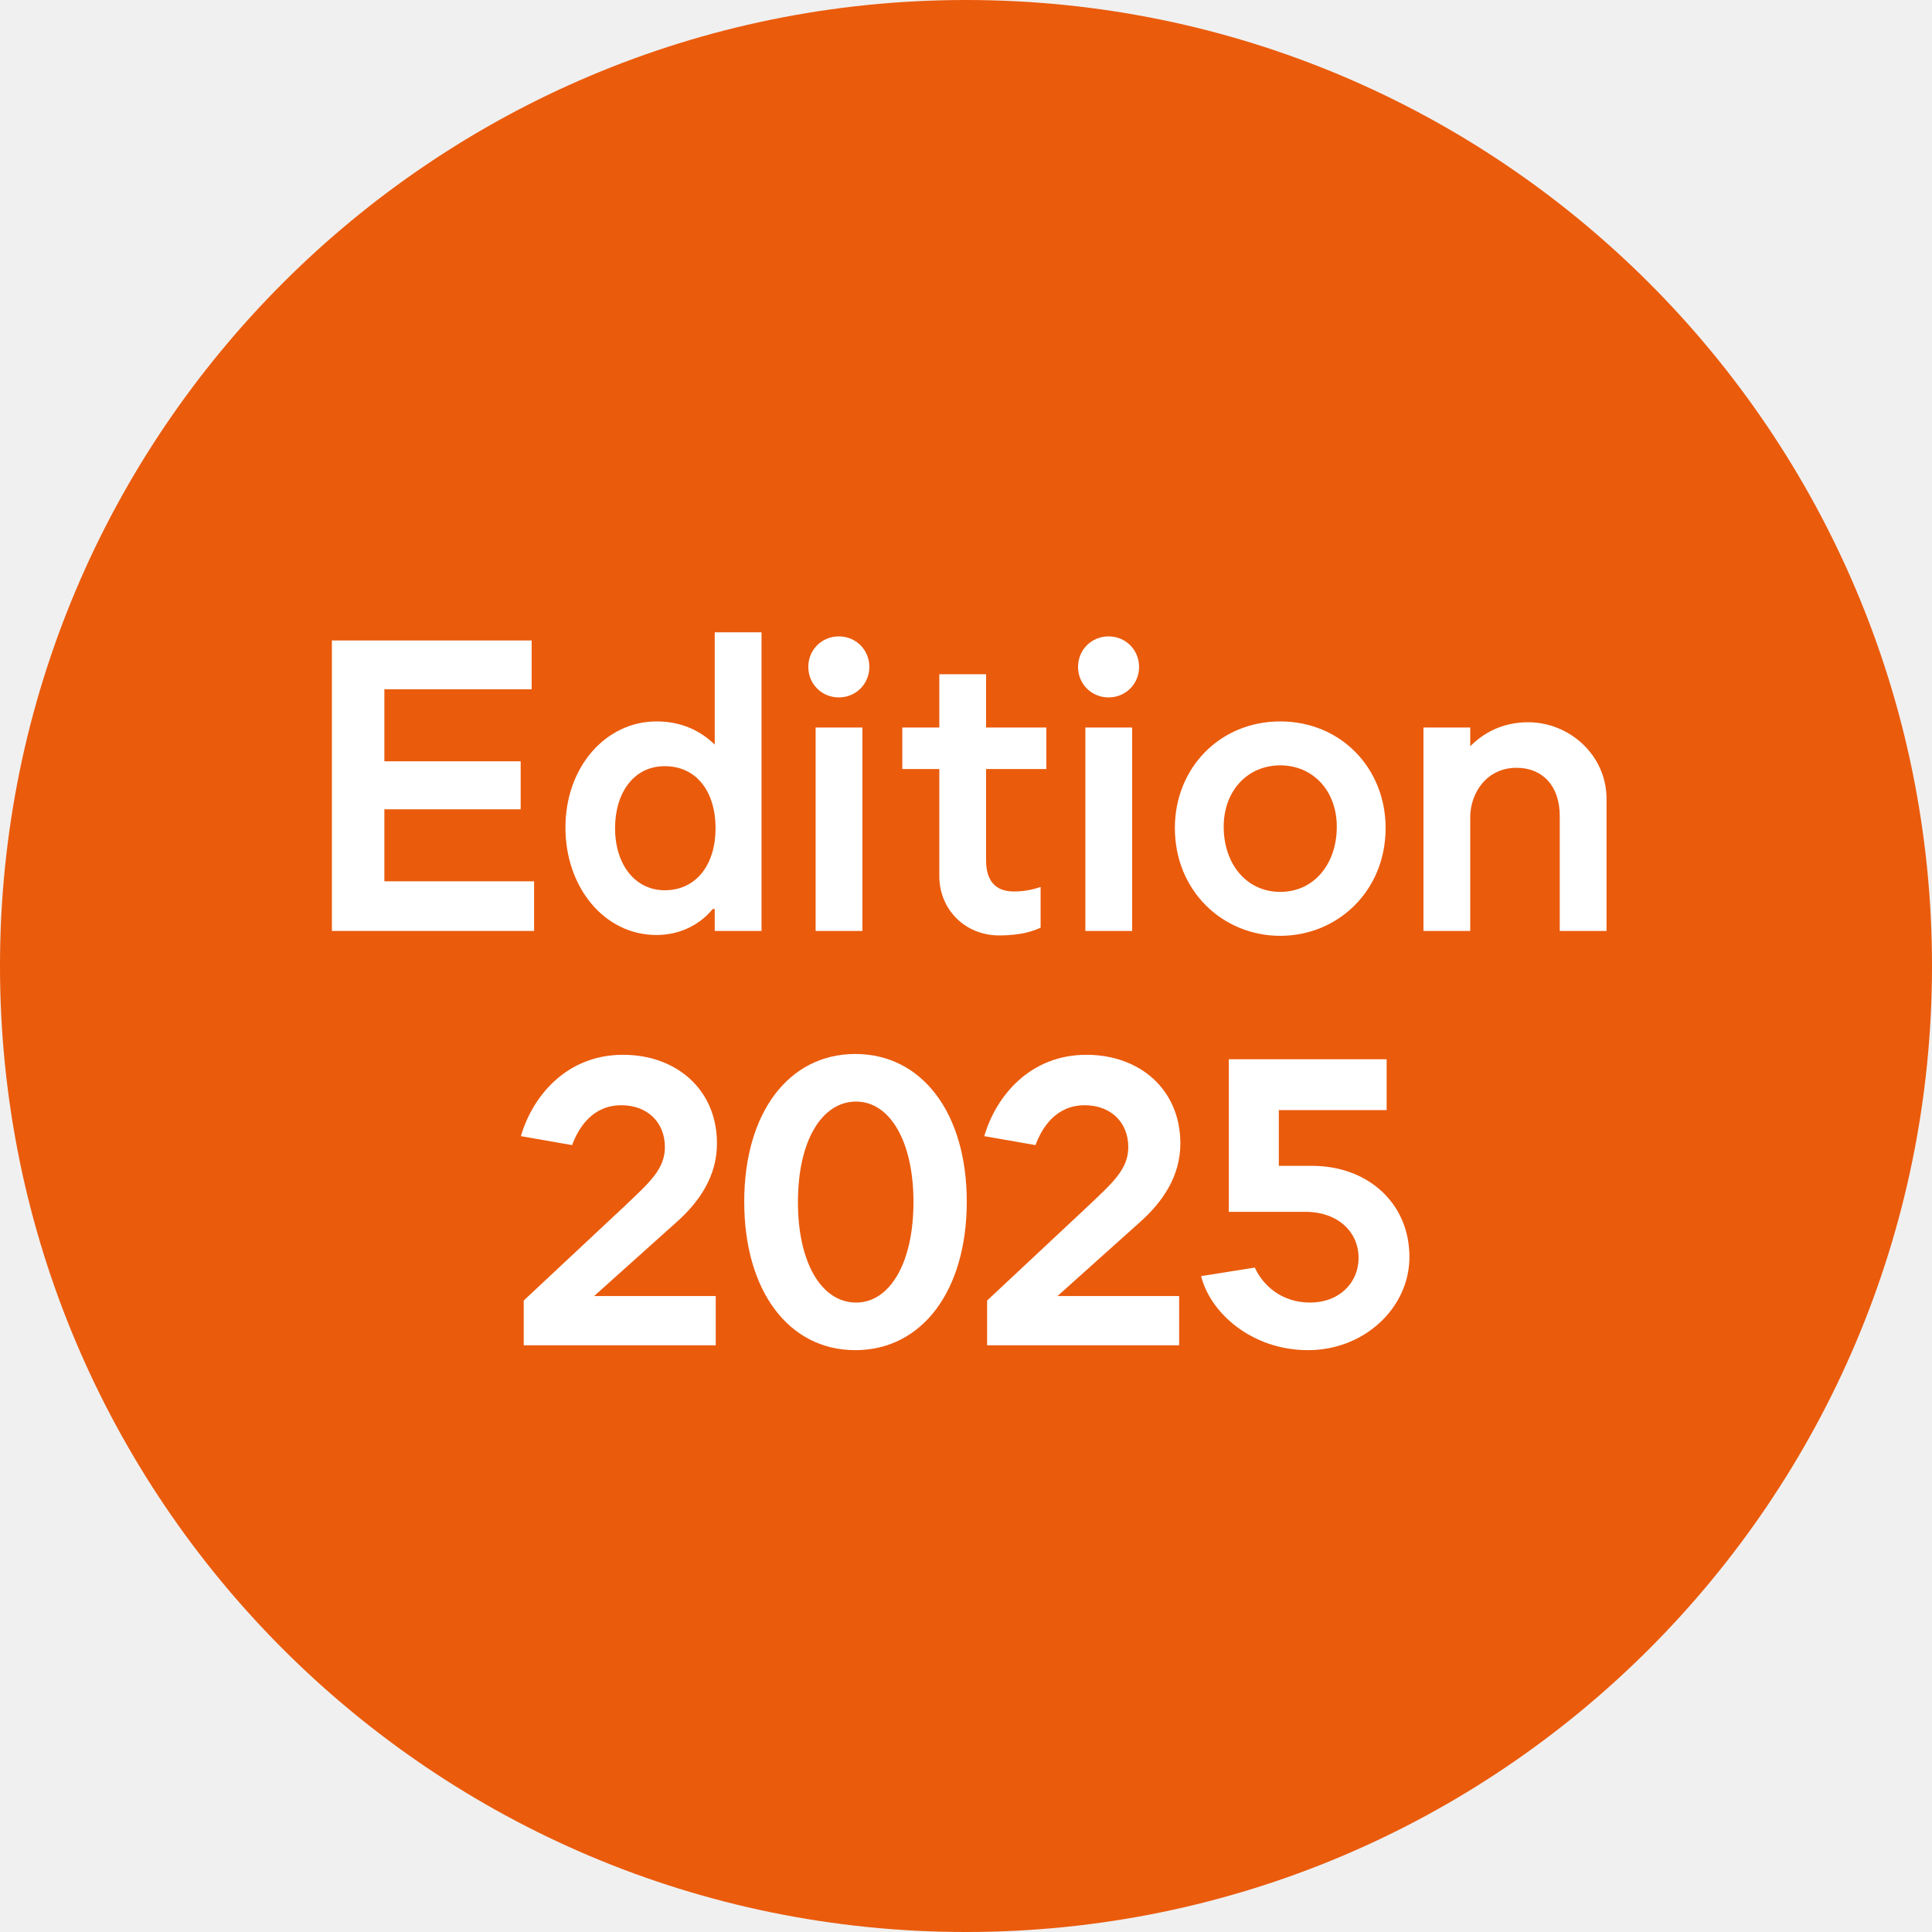
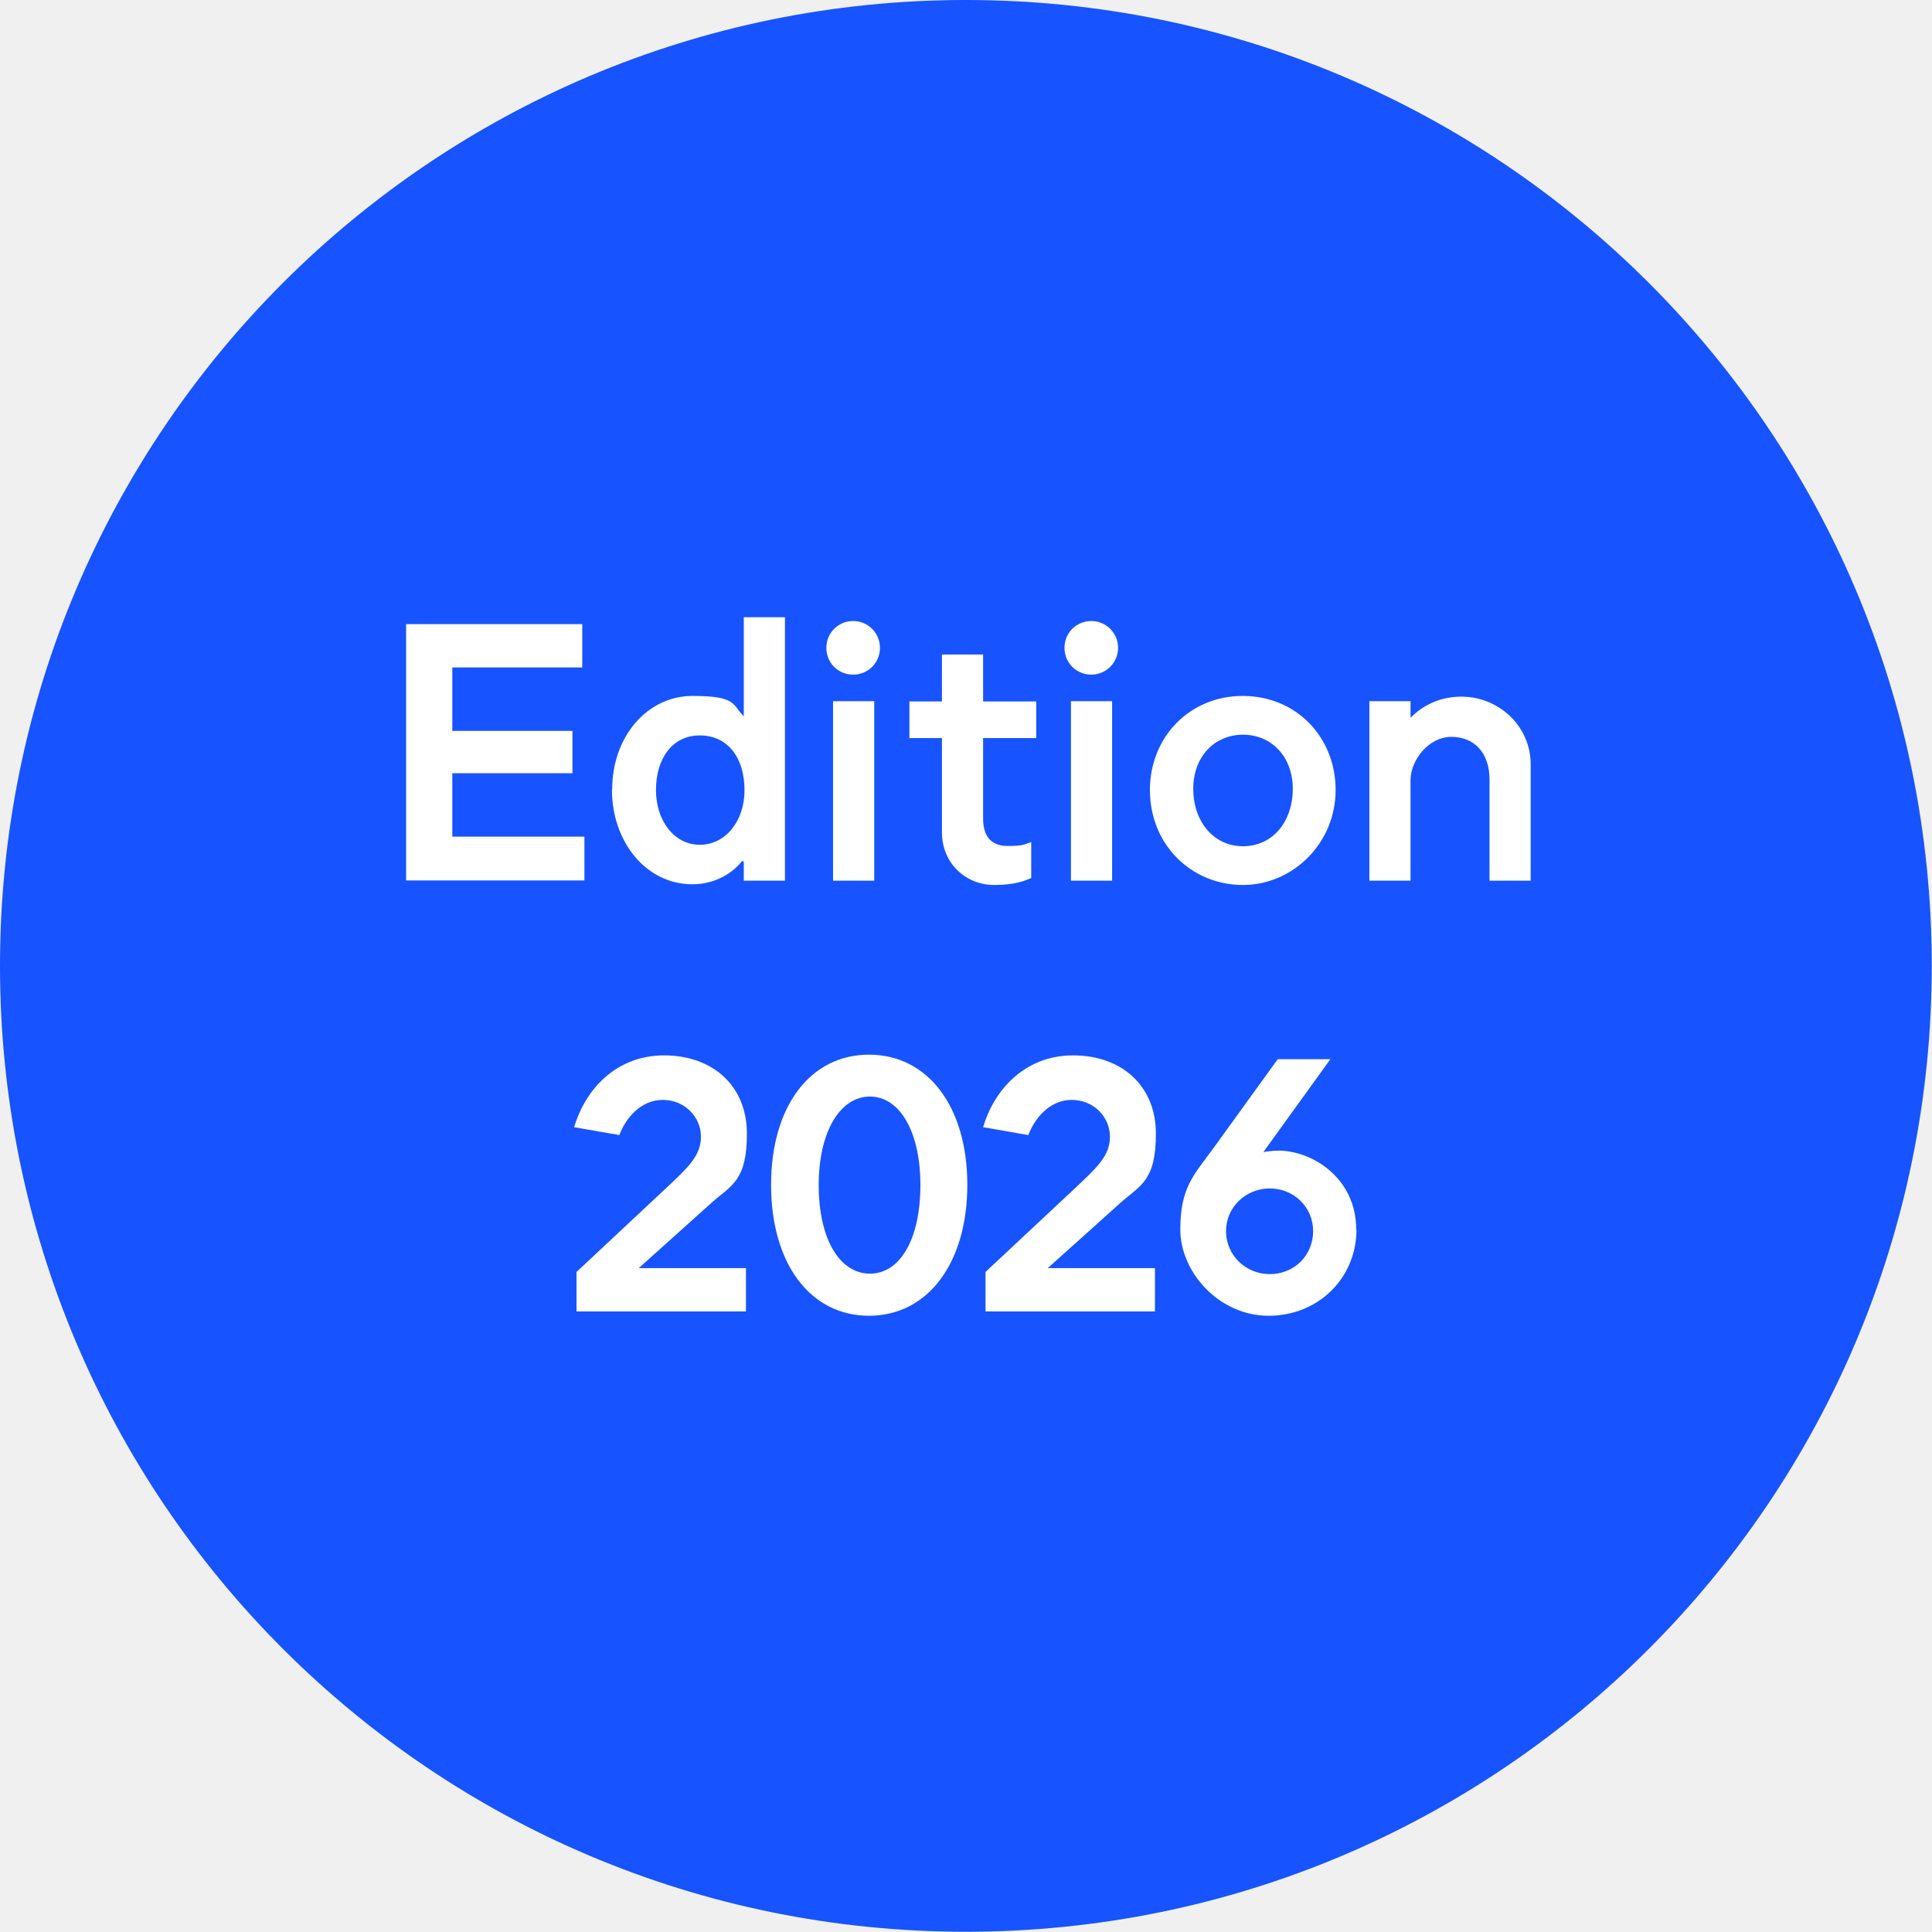
- <svg xmlns="http://www.w3.org/2000/svg" id="Calque_2" data-name="Calque 2" viewBox="0 0 807.283 807.283">
-   <g id="Calque_1-2" data-name="Calque 1">
-     <g>
-       <circle cx="403.642" cy="403.642" r="403.642" style="fill: #ea5b0c;" />
-       <g>
-         <path d="M222.15,267.614v20.4h-61.54v30.09h56.95v20.06h-56.95v30.09h62.56v20.74h-84.489v-121.379h83.469Z" style="fill: #fff;" />
-         <path d="M236.262,345.813c0-25.33,16.83-44.369,38.08-44.369,10.88,0,18.7,4.25,24.31,9.689v-46.919h19.55v124.779h-19.55v-9.18h-.85c-3.91,4.93-11.9,10.88-23.46,10.88-21.93,0-38.08-20.06-38.08-44.88ZM298.992,346.154c0-15.47-7.99-26.01-21.25-26.01-13.09,0-20.74,11.39-20.74,25.839,0,15.64,8.669,26.01,20.74,26.01,13.43,0,21.25-11.05,21.25-25.839Z" style="fill: #fff;" />
-         <path d="M337.75,278.664c0-7.14,5.61-12.75,12.75-12.75,7.14,0,12.75,5.61,12.75,12.75,0,7.14-5.61,12.75-12.75,12.75-7.14,0-12.75-5.61-12.75-12.75ZM360.36,303.994v84.999h-19.55v-84.999h19.55Z" style="fill: #fff;" />
-         <path d="M392.49,366.043v-44.709h-15.47v-17.34h15.47v-22.27h19.549v22.27h25.16v17.34h-25.16v38.25c0,7.82,3.4,12.92,11.56,12.92,4.76,0,7.99-.85,11.22-1.87v17c-2.72,1.19-7.479,3.23-17.34,3.23-14.28,0-24.989-10.88-24.989-24.82Z" style="fill: #fff;" />
-         <path d="M450.459,278.664c0-7.14,5.61-12.75,12.75-12.75,7.14,0,12.75,5.61,12.75,12.75,0,7.14-5.61,12.75-12.75,12.75-7.14,0-12.75-5.61-12.75-12.75ZM473.069,303.994v84.999h-19.55v-84.999h19.55Z" style="fill: #fff;" />
-         <path d="M490.918,345.983c0-24.99,18.7-44.539,44.03-44.539s44.029,19.549,44.029,44.539c0,26.35-20.06,45.05-44.029,45.05s-44.03-18.7-44.03-45.05ZM558.578,345.473c0-15.13-10.03-25.67-23.63-25.67-13.6,0-23.63,10.54-23.63,25.67,0,15.3,9.35,27.2,23.63,27.2s23.63-11.9,23.63-27.2Z" style="fill: #fff;" />
-         <path d="M614.336,303.994v7.82c4.93-4.93,12.75-10.03,24.14-10.03,17.51,0,32.81,13.94,32.81,31.959v55.25h-19.55v-48.109c0-12.41-7.14-20.06-18.02-20.06-12.92,0-19.38,11.05-19.38,20.57v47.6h-19.55v-84.999h19.55Z" style="fill: #fff;" />
-         <path d="M261.164,503.811c10.2-9.69,16.66-15.3,16.66-24.479,0-10.54-7.48-17.51-18.19-17.51-11.9,0-17.85,9.18-20.57,16.66l-21.42-3.74c5.1-17.34,19.55-34,42.67-34,22.27,0,39.27,14.45,39.27,37.06,0,13.77-7.48,24.479-16.83,32.81l-34.509,30.939h50.829v20.57h-80.239v-18.7l42.33-39.61Z" style="fill: #fff;" />
-         <path d="M310.974,502.112c0-37.06,18.53-61.709,46.41-61.709,27.879,0,46.579,24.65,46.579,61.709,0,37.229-18.7,62.049-46.579,62.049-27.88,0-46.41-24.82-46.41-62.049ZM381.694,502.281c0-25.67-10.03-41.99-23.97-41.99-14.28,0-24.31,16.32-24.31,41.99s10.03,41.99,24.31,41.99c13.94,0,23.97-16.32,23.97-41.99Z" style="fill: #fff;" />
-         <path d="M454.793,503.811c10.2-9.69,16.66-15.3,16.66-24.479,0-10.54-7.48-17.51-18.19-17.51-11.9,0-17.85,9.18-20.57,16.66l-21.42-3.74c5.1-17.34,19.55-34,42.67-34,22.27,0,39.27,14.45,39.27,37.06,0,13.77-7.48,24.479-16.83,32.81l-34.509,30.939h50.829v20.57h-80.239v-18.7l42.33-39.61Z" style="fill: #fff;" />
-         <path d="M501.885,533.221l22.44-3.57c3.23,7.14,10.88,14.62,23.12,14.62,11.9,0,20.23-7.99,20.23-18.7,0-10.709-8.5-19.209-22.27-19.209h-31.959v-63.75h65.959v21.25h-45.049v23.29h13.94c23.12,0,40.629,15.47,40.629,38.08,0,21.25-18.87,38.93-42.33,38.93-23.29,0-40.799-15.3-44.709-30.94Z" style="fill: #fff;" />
-       </g>
-     </g>
+ <svg xmlns="http://www.w3.org/2000/svg" id="Calque_2" version="1.1" viewBox="0 0 807.3 807.3">
+   <defs>
+     <style>
+       .st0 {
+         fill: #fff;
+       }
+ 
+       .st1 {
+         fill: #1754ff;
+       }
+     </style>
+   </defs>
+   <g id="Calque_1-2">
+     <circle class="st1" cx="403.6" cy="403.6" r="403.6" />
+   </g>
+   <g>
+     <path class="st0" d="M243.3,260.9v18h-54.3v26.5h50.2v17.7h-50.2v26.5h55.2v18.3h-74.5v-107.1h73.6Z" />
+     <path class="st0" d="M255.8,329.9c0-22.3,14.8-39.1,33.6-39.1s16.5,3.8,21.4,8.5v-41.4h17.2v110.1h-17.2v-8.1h-.8c-3.4,4.3-10.5,9.6-20.7,9.6-19.3,0-33.6-17.7-33.6-39.6ZM311.1,330.2c0-13.6-7-22.9-18.7-22.9s-18.3,10-18.3,22.8,7.6,22.9,18.3,22.9,18.7-9.8,18.7-22.8Z" />
+     <path class="st0" d="M345.3,270.7c0-6.3,5-11.2,11.2-11.2s11.2,5,11.2,11.2-4.9,11.2-11.2,11.2-11.2-4.9-11.2-11.2ZM365.3,293v75h-17.2v-75h17.2Z" />
+     <path class="st0" d="M393.6,347.8v-39.4h-13.6v-15.3h13.6v-19.6h17.2v19.6h22.2v15.3h-22.2v33.7c0,6.9,3,11.4,10.2,11.4s7-.8,9.9-1.6v15c-2.4,1-6.6,2.9-15.3,2.9-12.6,0-22-9.6-22-21.9Z" />
+     <path class="st0" d="M444.8,270.7c0-6.3,5-11.2,11.2-11.2s11.2,5,11.2,11.2-5,11.2-11.2,11.2-11.2-4.9-11.2-11.2ZM464.7,293v75h-17.2v-75h17.2Z" />
+     <path class="st0" d="M480.5,330.1c0-22,16.5-39.3,38.8-39.3s38.8,17.2,38.8,39.3-17.7,39.7-38.8,39.7-38.8-16.5-38.8-39.7ZM540.2,329.6c0-13.3-8.8-22.6-20.8-22.6s-20.8,9.3-20.8,22.6,8.2,24,20.8,24,20.8-10.5,20.8-24Z" />
+     <path class="st0" d="M589.4,293v6.9c4.3-4.3,11.2-8.8,21.3-8.8,15.5,0,28.9,12.3,28.9,28.2v48.7h-17.2v-42.4c0-10.9-6.3-17.7-15.9-17.7s-17.1,9.8-17.1,18.1v42h-17.2v-75h17.2Z" />
+     <path class="st0" d="M278.2,496.6c9-8.5,14.7-13.5,14.7-21.6s-6.6-15.4-16-15.4-15.7,8.1-18.1,14.7l-18.9-3.3c4.5-15.3,17.2-30,37.6-30s34.6,12.8,34.6,32.7-6.6,21.6-14.8,28.9l-30.4,27.3h44.8v18.1h-70.8v-16.5l37.3-34.9Z" />
+     <path class="st0" d="M322.2,495.1c0-32.7,16.3-54.4,40.9-54.4s41.1,21.7,41.1,54.4-16.5,54.7-41.1,54.7-40.9-21.9-40.9-54.7ZM384.6,495.2c0-22.6-8.8-37-21.1-37s-21.4,14.4-21.4,37,8.8,37,21.4,37,21.1-14.4,21.1-37Z" />
+     <path class="st0" d="M449.1,496.6c9-8.5,14.7-13.5,14.7-21.6s-6.6-15.4-16-15.4-15.7,8.1-18.1,14.7l-18.9-3.3c4.5-15.3,17.2-30,37.6-30s34.6,12.8,34.6,32.7-6.6,21.6-14.8,28.9l-30.4,27.3h44.8v18.1h-70.8v-16.5l37.3-34.9Z" />
+     <path class="st0" d="M566.8,513.8c0,20.2-15.9,36-36.7,36s-36.9-18.3-36.9-36,5.7-22.8,13.6-33.7l27.1-37.5h22l-28,38.8c1.8-.3,3.9-.6,6.3-.6,14.1,0,32.5,11.4,32.5,33ZM548.7,514.4c0-10-8.1-17.8-18.1-17.8s-18.3,7.8-18.3,17.8,8.1,18,18.3,18,18.1-7.8,18.1-18Z" />
  </g>
</svg>
